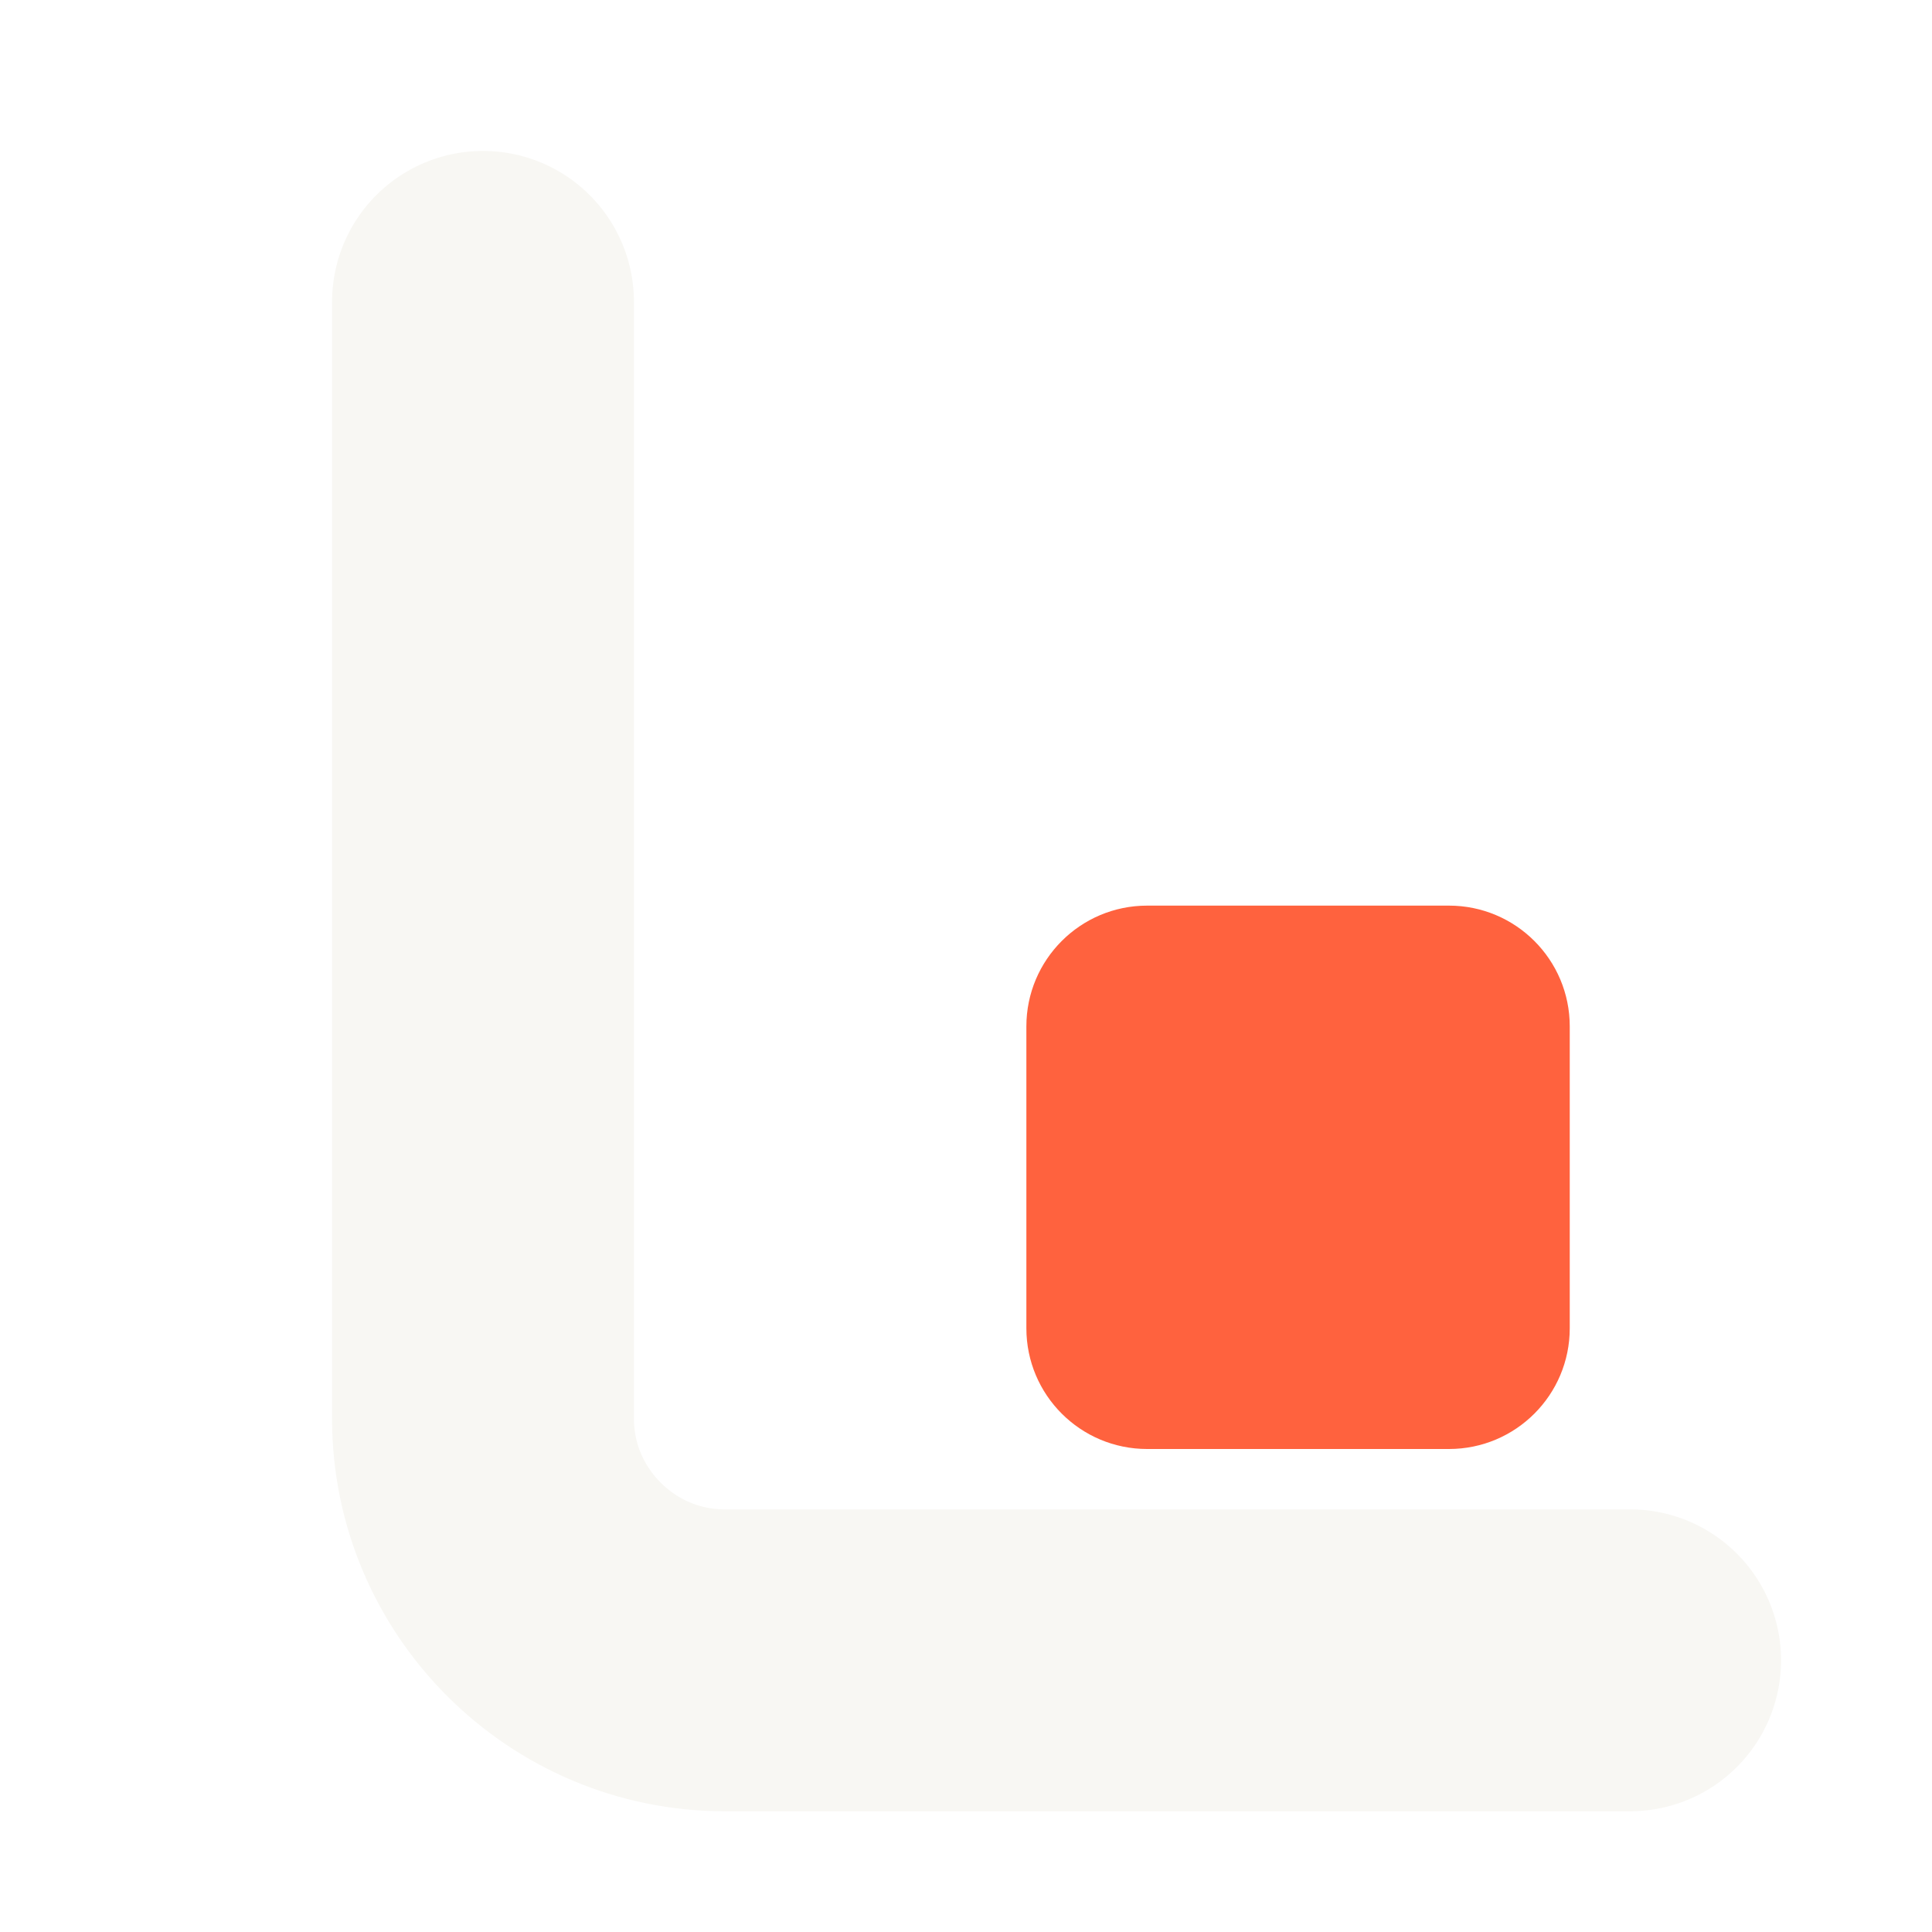
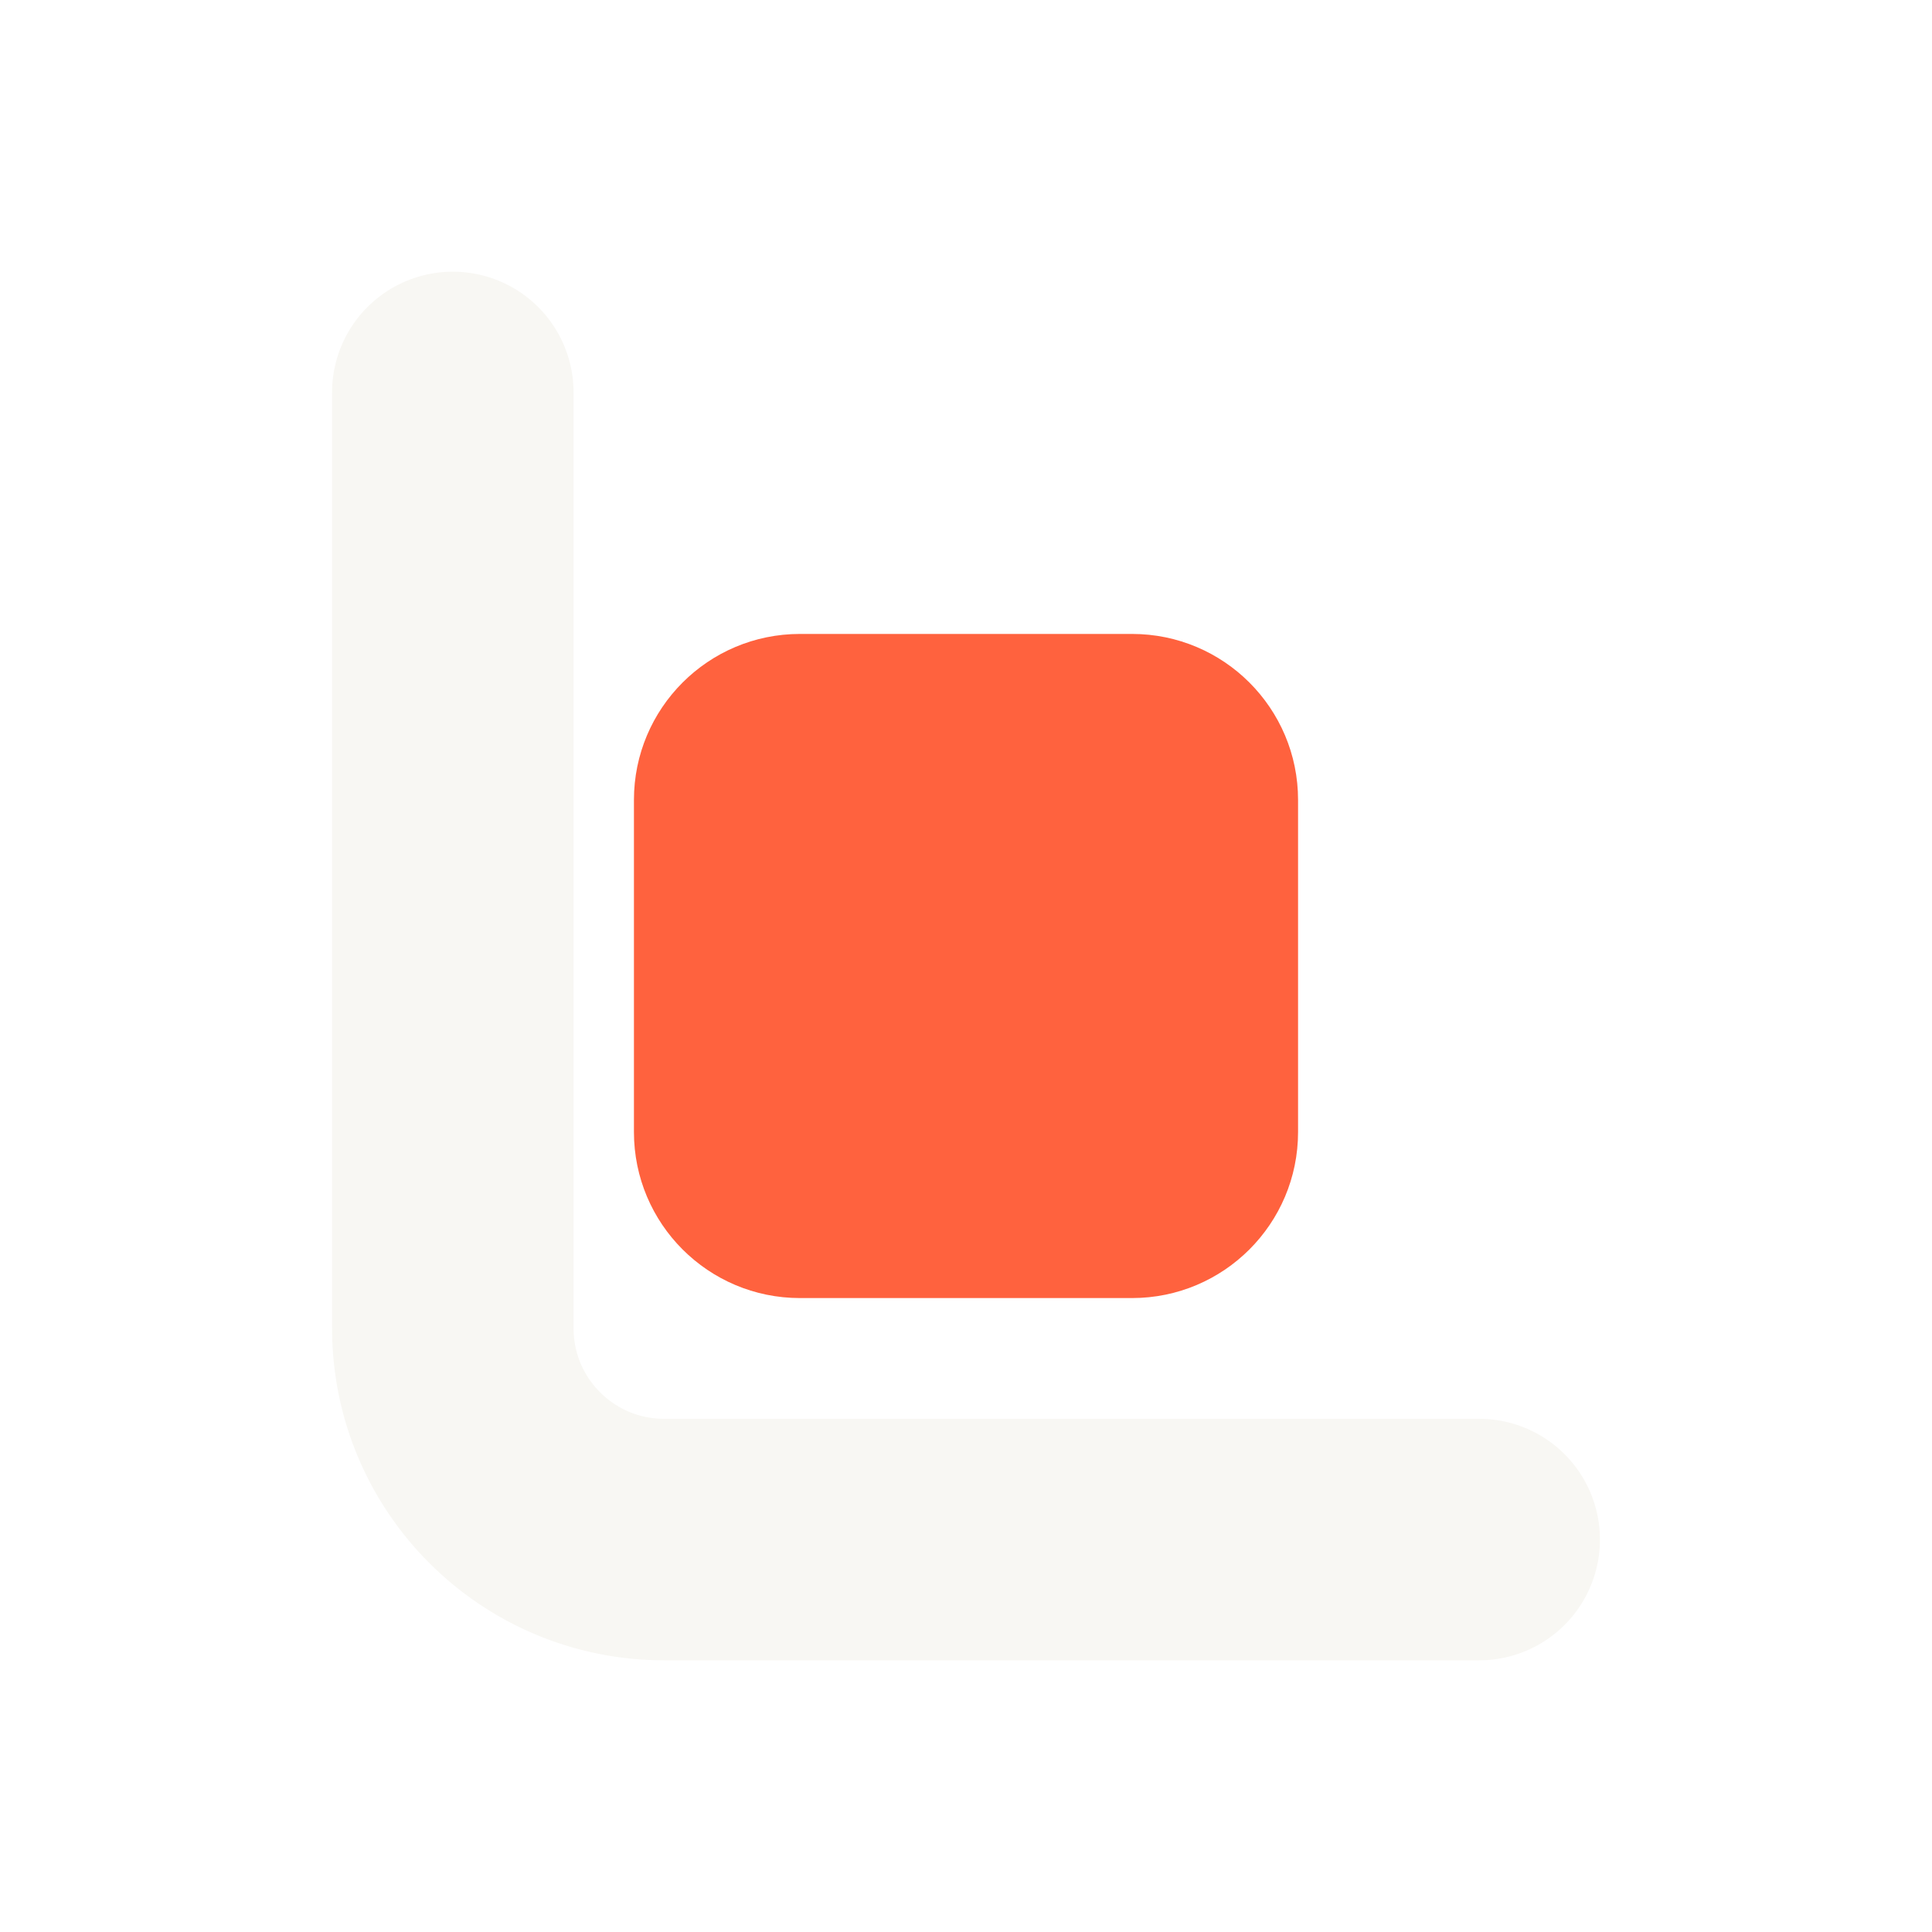
- <svg xmlns="http://www.w3.org/2000/svg" viewBox="0 0 64 64" role="img" aria-labelledby="title desc">
-   <path d="M16 10V47C16 51.4 19.6 55 24 55H54" fill="none" stroke="#F8F7F3" stroke-width="10" stroke-linecap="round" stroke-linejoin="round" />
-   <rect x="34" y="30" width="18" height="18" rx="4" fill="#FF623E" />
+ <svg xmlns="http://www.w3.org/2000/svg" viewBox="0 0 64 64" fill="none">
+   <path d="M15 13v31a7 7 0 0 0 7 7h27" stroke="#F8F7F3" stroke-width="8" stroke-linecap="round" stroke-linejoin="round" />
+   <rect x="21" y="21" width="22" height="22" rx="5.5" fill="#FF623E" />
</svg>
